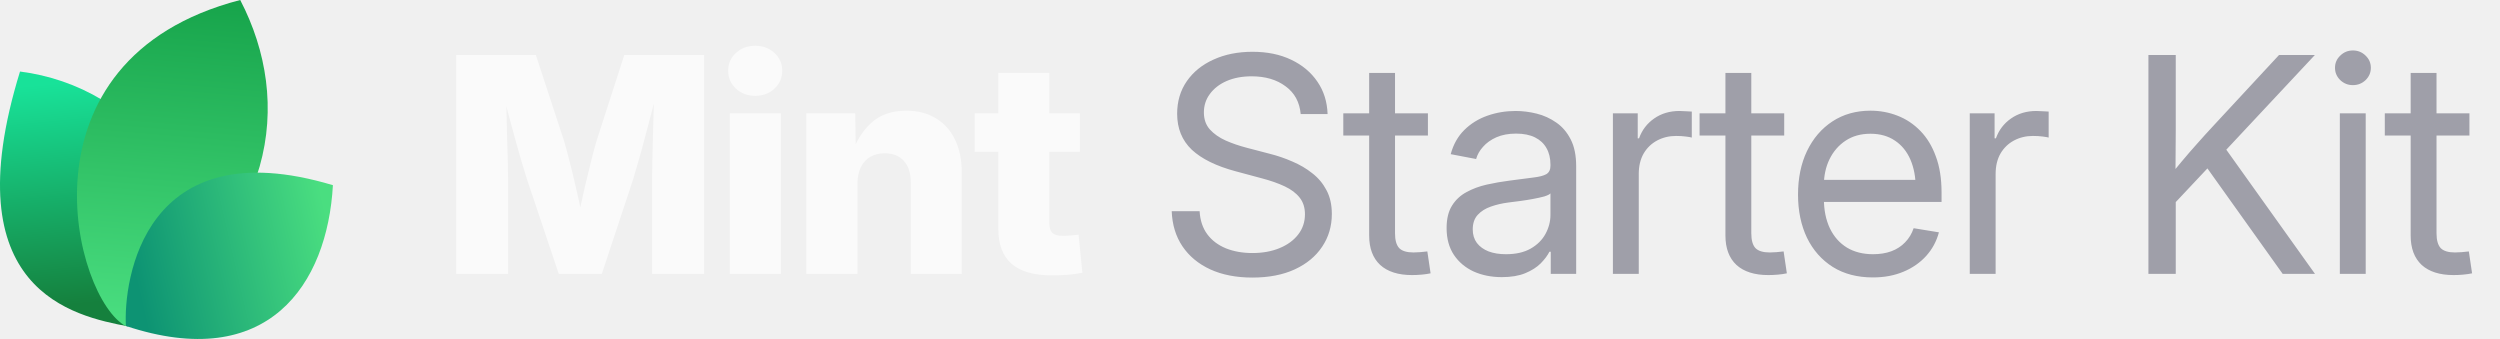
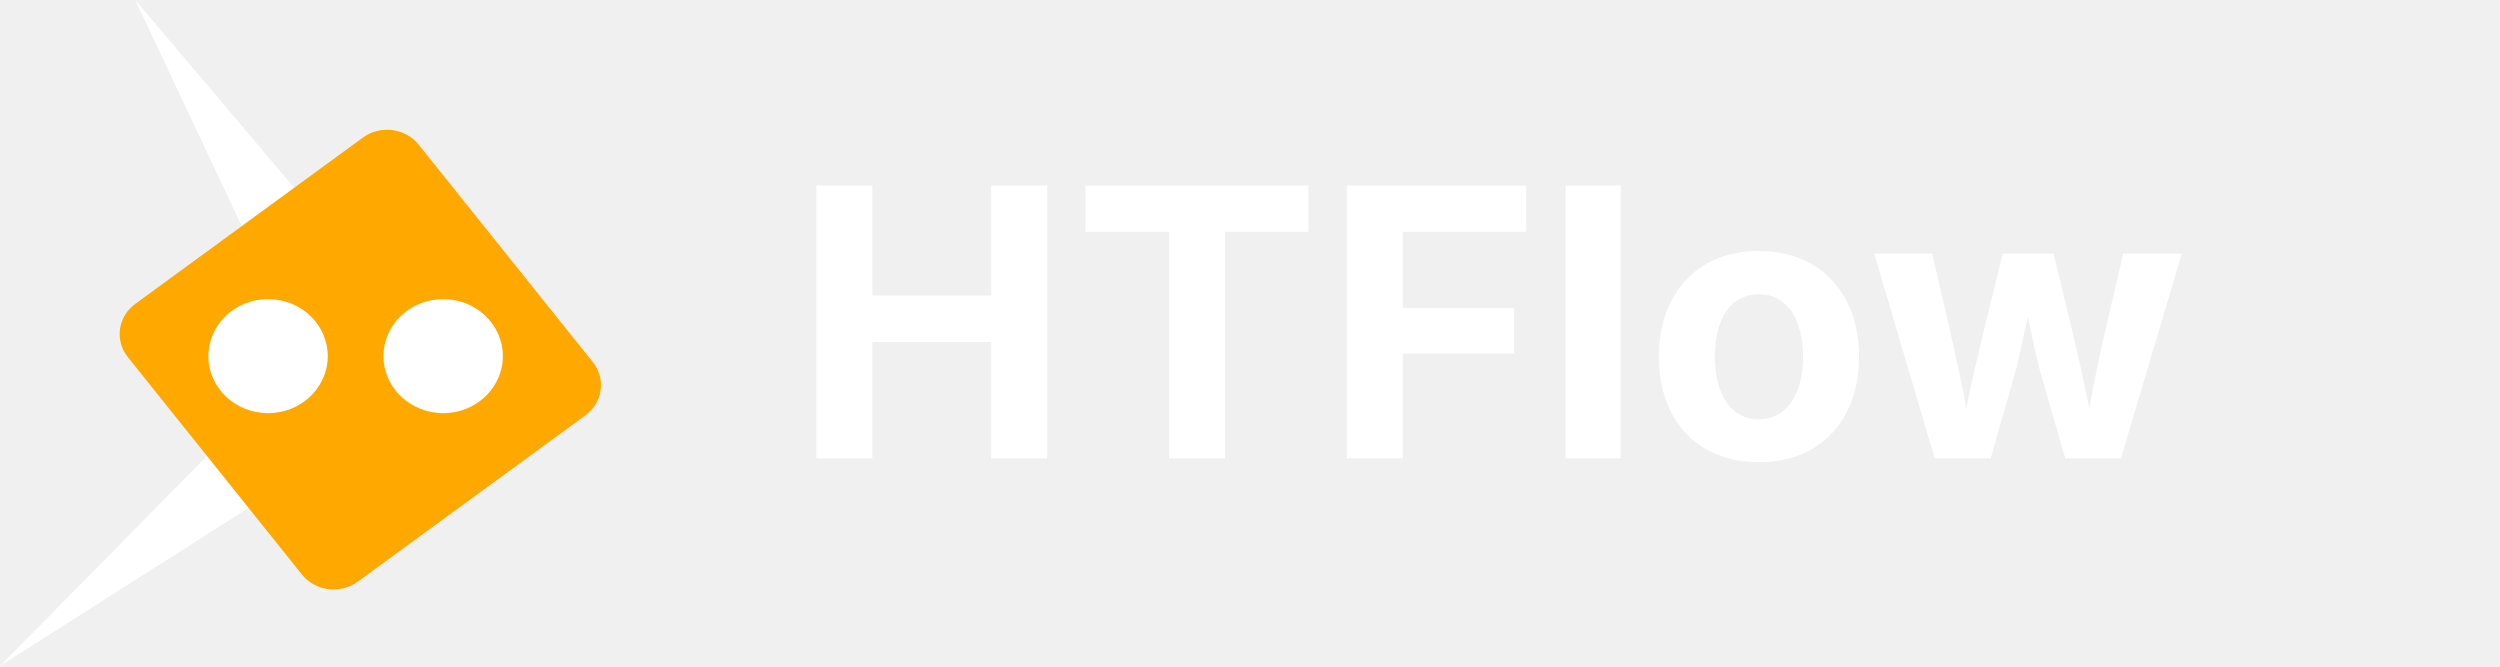
- <svg xmlns="http://www.w3.org/2000/svg" width="177" height="24" viewBox="0 0 177 24" fill="none">
-   <path d="M9.061 23.108C5.268 22.377 -3.391 20.627 1.417 5.064C9.634 6.099 16.973 14.064 9.061 23.108Z" fill="url(#paint0_linear_17557_2145)" />
-   <path d="M8.919 23.094C5.276 21.222 0.784 4.209 17.007 0C20.757 7.193 19.621 16.545 8.919 23.094Z" fill="url(#paint1_linear_17557_2145)" />
-   <path d="M8.914 23.079C8.735 19.882 10.159 9.085 23.57 13.111C23.181 20.123 18.984 26.418 8.914 23.079Z" fill="url(#paint2_linear_17557_2145)" />
-   <path d="M32.301 19.392V3.894H37.938L39.925 9.948C40.036 10.315 40.164 10.787 40.31 11.362C40.462 11.938 40.611 12.552 40.757 13.204C40.91 13.855 41.048 14.483 41.173 15.086C41.305 15.682 41.412 16.192 41.495 16.615H40.695C40.771 16.192 40.871 15.682 40.996 15.086C41.128 14.49 41.267 13.866 41.412 13.214C41.565 12.562 41.714 11.948 41.86 11.373C42.005 10.79 42.133 10.315 42.244 9.948L44.2 3.894H49.848V19.392H46.166V12.704C46.166 12.357 46.173 11.917 46.187 11.383C46.2 10.849 46.214 10.27 46.228 9.646C46.249 9.022 46.266 8.391 46.28 7.753C46.301 7.115 46.311 6.519 46.311 5.964H46.623C46.485 6.561 46.332 7.181 46.166 7.826C45.999 8.471 45.833 9.102 45.666 9.719C45.507 10.336 45.351 10.901 45.198 11.414C45.053 11.928 44.928 12.357 44.824 12.704L42.608 19.392H39.561L37.314 12.704C37.203 12.357 37.072 11.928 36.919 11.414C36.773 10.901 36.614 10.34 36.441 9.729C36.274 9.112 36.104 8.481 35.931 7.836C35.764 7.192 35.608 6.567 35.463 5.964H35.827C35.834 6.512 35.844 7.105 35.858 7.743C35.872 8.374 35.886 9.005 35.9 9.636C35.92 10.26 35.938 10.839 35.952 11.373C35.965 11.907 35.972 12.351 35.972 12.704V19.392H32.301ZM51.668 19.392V8.024H55.288V19.392H51.668ZM53.468 6.786C52.927 6.786 52.473 6.616 52.105 6.276C51.738 5.93 51.554 5.507 51.554 5.007C51.554 4.508 51.738 4.088 52.105 3.749C52.473 3.409 52.927 3.239 53.468 3.239C54.009 3.239 54.463 3.409 54.83 3.749C55.198 4.082 55.382 4.501 55.382 5.007C55.382 5.507 55.198 5.93 54.83 6.276C54.463 6.616 54.009 6.786 53.468 6.786ZM60.708 13.027V19.392H57.088V8.024H60.551L60.593 10.967H60.281C60.593 10.024 61.061 9.268 61.685 8.7C62.309 8.124 63.138 7.836 64.171 7.836C64.975 7.836 65.672 8.017 66.262 8.377C66.851 8.731 67.302 9.234 67.614 9.885C67.933 10.537 68.092 11.307 68.092 12.194V19.392H64.483V12.912C64.483 12.26 64.32 11.754 63.994 11.394C63.675 11.033 63.221 10.853 62.632 10.853C62.25 10.853 61.914 10.936 61.623 11.102C61.332 11.269 61.106 11.515 60.947 11.841C60.787 12.16 60.708 12.555 60.708 13.027ZM76.456 8.024V10.749H69.008V8.024H76.456ZM70.683 5.163H74.292V15.783C74.292 16.102 74.361 16.334 74.5 16.48C74.646 16.625 74.899 16.698 75.259 16.698C75.405 16.698 75.596 16.688 75.831 16.667C76.074 16.646 76.251 16.629 76.362 16.615L76.632 19.309C76.313 19.378 75.963 19.427 75.582 19.455C75.207 19.482 74.836 19.496 74.469 19.496C73.2 19.496 72.25 19.222 71.619 18.674C70.995 18.127 70.683 17.308 70.683 16.22V5.163Z" fill="#FAFAFA" />
-   <path d="M88.667 19.652C87.523 19.652 86.528 19.458 85.682 19.07C84.843 18.681 84.188 18.137 83.716 17.437C83.245 16.736 82.992 15.908 82.957 14.951H84.933C84.968 15.596 85.148 16.14 85.474 16.584C85.8 17.021 86.24 17.354 86.795 17.582C87.35 17.804 87.974 17.915 88.667 17.915C89.388 17.915 90.026 17.801 90.581 17.572C91.143 17.343 91.583 17.024 91.902 16.615C92.228 16.199 92.391 15.717 92.391 15.169C92.391 14.698 92.266 14.306 92.017 13.994C91.767 13.675 91.413 13.408 90.956 13.193C90.498 12.978 89.954 12.787 89.323 12.621L87.502 12.132C86.123 11.765 85.082 11.255 84.382 10.603C83.689 9.944 83.342 9.095 83.342 8.055C83.342 7.174 83.571 6.404 84.028 5.746C84.486 5.087 85.117 4.577 85.921 4.217C86.726 3.849 87.645 3.666 88.678 3.666C89.718 3.666 90.63 3.853 91.413 4.227C92.204 4.602 92.824 5.122 93.275 5.787C93.726 6.446 93.965 7.209 93.993 8.076H92.089C92.013 7.23 91.656 6.574 91.018 6.11C90.387 5.638 89.586 5.403 88.615 5.403C87.95 5.403 87.36 5.513 86.847 5.735C86.341 5.957 85.946 6.262 85.661 6.651C85.377 7.032 85.235 7.469 85.235 7.961C85.235 8.447 85.377 8.849 85.661 9.168C85.946 9.48 86.317 9.74 86.774 9.948C87.232 10.149 87.724 10.319 88.251 10.457L89.884 10.884C90.439 11.023 90.977 11.206 91.496 11.435C92.023 11.657 92.495 11.934 92.911 12.267C93.334 12.593 93.67 12.995 93.92 13.474C94.17 13.945 94.294 14.504 94.294 15.149C94.294 16.015 94.066 16.788 93.608 17.468C93.157 18.148 92.512 18.681 91.673 19.07C90.834 19.458 89.832 19.652 88.667 19.652ZM101.097 8.024V9.594H95.106V8.024H101.097ZM96.937 5.163H98.767V16.521C98.767 17 98.865 17.347 99.059 17.562C99.26 17.77 99.6 17.874 100.078 17.874C100.21 17.874 100.366 17.867 100.546 17.853C100.733 17.832 100.903 17.815 101.056 17.801L101.285 19.351C101.097 19.392 100.886 19.423 100.65 19.444C100.414 19.465 100.189 19.475 99.974 19.475C98.996 19.475 98.244 19.236 97.717 18.758C97.197 18.272 96.937 17.579 96.937 16.677V5.163ZM106.33 19.621C105.595 19.621 104.932 19.489 104.343 19.226C103.754 18.955 103.285 18.564 102.939 18.05C102.592 17.53 102.419 16.896 102.419 16.147C102.419 15.495 102.547 14.965 102.804 14.556C103.06 14.146 103.403 13.828 103.833 13.599C104.263 13.363 104.742 13.186 105.269 13.068C105.796 12.95 106.333 12.857 106.881 12.787C107.574 12.69 108.132 12.617 108.555 12.569C108.978 12.52 109.287 12.441 109.481 12.33C109.675 12.212 109.772 12.014 109.772 11.737V11.654C109.772 11.203 109.679 10.815 109.492 10.489C109.311 10.163 109.041 9.91 108.68 9.729C108.32 9.549 107.872 9.459 107.338 9.459C106.805 9.459 106.34 9.546 105.945 9.719C105.556 9.892 105.241 10.118 104.998 10.395C104.755 10.665 104.593 10.953 104.509 11.258L102.71 10.915C102.897 10.222 103.22 9.65 103.677 9.199C104.135 8.748 104.679 8.412 105.31 8.19C105.941 7.968 106.607 7.857 107.307 7.857C107.8 7.857 108.295 7.92 108.795 8.044C109.301 8.169 109.765 8.381 110.188 8.679C110.611 8.97 110.951 9.369 111.208 9.875C111.464 10.374 111.593 11.005 111.593 11.768V19.392H109.793V17.822H109.7C109.568 18.085 109.363 18.359 109.086 18.643C108.809 18.921 108.444 19.153 107.994 19.34C107.543 19.527 106.988 19.621 106.33 19.621ZM106.621 17.998C107.321 17.998 107.904 17.867 108.368 17.603C108.84 17.333 109.19 16.986 109.419 16.563C109.654 16.133 109.772 15.682 109.772 15.211V13.692C109.703 13.769 109.554 13.841 109.325 13.911C109.096 13.973 108.829 14.032 108.524 14.088C108.226 14.143 107.921 14.192 107.609 14.233C107.304 14.275 107.033 14.309 106.798 14.337C106.354 14.393 105.938 14.49 105.549 14.628C105.168 14.76 104.86 14.954 104.624 15.211C104.388 15.467 104.27 15.811 104.27 16.241C104.27 16.615 104.367 16.934 104.561 17.198C104.762 17.461 105.04 17.662 105.393 17.801C105.747 17.933 106.156 17.998 106.621 17.998ZM114.193 19.392V8.024H115.951V9.792H116.045C116.253 9.209 116.61 8.741 117.116 8.388C117.622 8.034 118.219 7.857 118.905 7.857C119.058 7.857 119.217 7.864 119.384 7.878C119.55 7.885 119.682 7.892 119.779 7.899V9.74C119.716 9.719 119.578 9.695 119.363 9.667C119.155 9.639 118.922 9.625 118.666 9.625C118.174 9.625 117.726 9.733 117.324 9.948C116.922 10.163 116.603 10.471 116.367 10.874C116.138 11.276 116.024 11.758 116.024 12.319V19.392H114.193ZM126.322 8.024V9.594H120.33V8.024H126.322ZM122.161 5.163H123.992V16.521C123.992 17 124.089 17.347 124.283 17.562C124.484 17.77 124.824 17.874 125.302 17.874C125.434 17.874 125.59 17.867 125.77 17.853C125.958 17.832 126.127 17.815 126.28 17.801L126.509 19.351C126.322 19.392 126.11 19.423 125.874 19.444C125.639 19.465 125.413 19.475 125.198 19.475C124.221 19.475 123.468 19.236 122.941 18.758C122.421 18.272 122.161 17.579 122.161 16.677V5.163ZM132.604 19.642C131.502 19.642 130.555 19.396 129.765 18.903C128.974 18.404 128.364 17.714 127.934 16.834C127.511 15.946 127.3 14.927 127.3 13.775C127.3 12.611 127.511 11.584 127.934 10.697C128.364 9.802 128.964 9.102 129.734 8.596C130.51 8.089 131.408 7.836 132.428 7.836C133.1 7.836 133.738 7.954 134.341 8.19C134.952 8.426 135.489 8.783 135.954 9.261C136.425 9.74 136.793 10.343 137.056 11.071C137.327 11.792 137.462 12.645 137.462 13.63V14.296H128.433V12.735H136.463L135.631 13.297C135.631 12.541 135.506 11.876 135.257 11.3C135.007 10.725 134.643 10.277 134.165 9.958C133.686 9.632 133.107 9.469 132.428 9.469C131.748 9.469 131.162 9.632 130.67 9.958C130.177 10.284 129.796 10.725 129.526 11.279C129.262 11.827 129.13 12.441 129.13 13.12V14.046C129.13 14.864 129.273 15.572 129.557 16.168C129.841 16.757 130.243 17.211 130.763 17.53C131.283 17.842 131.901 17.998 132.615 17.998C133.093 17.998 133.523 17.929 133.905 17.79C134.293 17.645 134.619 17.433 134.882 17.156C135.153 16.879 135.354 16.546 135.486 16.157L137.275 16.449C137.108 17.08 136.81 17.634 136.38 18.113C135.95 18.591 135.413 18.966 134.768 19.236C134.123 19.507 133.402 19.642 132.604 19.642ZM139.459 19.392V8.024H141.217V9.792H141.311C141.519 9.209 141.876 8.741 142.382 8.388C142.888 8.034 143.485 7.857 144.171 7.857C144.324 7.857 144.483 7.864 144.649 7.878C144.816 7.885 144.948 7.892 145.045 7.899V9.74C144.982 9.719 144.844 9.695 144.629 9.667C144.421 9.639 144.188 9.625 143.932 9.625C143.439 9.625 142.992 9.733 142.59 9.948C142.188 10.163 141.869 10.471 141.633 10.874C141.404 11.276 141.29 11.758 141.29 12.319V19.392H139.459ZM153.429 14.961V12.715C153.783 12.257 154.136 11.82 154.49 11.404C154.844 10.981 155.204 10.565 155.572 10.156C155.939 9.74 156.314 9.327 156.695 8.918L161.355 3.894H163.893L157.277 10.967H157.184L153.429 14.961ZM152.108 19.392V3.894H154.043V9.241L154.022 12.559L154.043 13.505V19.392H152.108ZM161.615 19.392L155.967 11.477L157.173 9.969L163.903 19.392H161.615ZM165.661 19.392V8.024H167.492V19.392H165.661ZM166.587 6.027C166.24 6.027 165.942 5.909 165.692 5.673C165.443 5.43 165.318 5.139 165.318 4.799C165.318 4.459 165.443 4.172 165.692 3.936C165.942 3.693 166.24 3.572 166.587 3.572C166.934 3.572 167.232 3.693 167.482 3.936C167.731 4.172 167.856 4.459 167.856 4.799C167.856 5.139 167.731 5.43 167.482 5.673C167.232 5.909 166.934 6.027 166.587 6.027ZM174.836 8.024V9.594H168.844V8.024H174.836ZM170.675 5.163H172.506V16.521C172.506 17 172.603 17.347 172.797 17.562C172.998 17.77 173.338 17.874 173.816 17.874C173.948 17.874 174.104 17.867 174.284 17.853C174.472 17.832 174.641 17.815 174.794 17.801L175.023 19.351C174.836 19.392 174.624 19.423 174.388 19.444C174.153 19.465 173.927 19.475 173.712 19.475C172.735 19.475 171.982 19.236 171.455 18.758C170.935 18.272 170.675 17.579 170.675 16.677V5.163Z" fill="#9F9FA9" />
-   <defs>
-     <linearGradient id="paint0_linear_17557_2145" x1="3.776" y1="5.916" x2="5.232" y2="21.559" gradientUnits="userSpaceOnUse">
-       <stop stop-color="#18E299" />
-       <stop offset="1" stop-color="#15803D" />
-     </linearGradient>
-     <linearGradient id="paint1_linear_17557_2145" x1="12.171" y1="-0.718" x2="10.19" y2="22.983" gradientUnits="userSpaceOnUse">
-       <stop stop-color="#16A34A" />
-       <stop offset="1" stop-color="#4ADE80" />
-     </linearGradient>
-     <linearGradient id="paint2_linear_17557_2145" x1="23.133" y1="15.353" x2="9.338" y2="18.52" gradientUnits="userSpaceOnUse">
-       <stop stop-color="#4ADE80" />
-       <stop offset="1" stop-color="#0D9373" />
-     </linearGradient>
-   </defs>
+ <svg xmlns="http://www.w3.org/2000/svg" width="120" height="32" viewBox="0 0 120 32" fill="none">
+   <g transform="scale(0.144)">
+     <path d="M101.259 119.281L45.096 0L151.471 125.669L0 222L101.259 119.281Z" fill="#fff" />
+     <path d="M42.619 119.051C38.168 113.493 39.277 105.54 45.096 101.288L120.962 45.858C126.782 41.606 135.108 42.665 139.559 48.224L197.59 120.689C202.042 126.248 200.933 134.201 195.113 138.453L119.247 193.883C113.428 198.135 105.102 197.076 100.65 191.517L42.619 119.051Z" fill="#FFA800" />
+     <path d="M167.619 118.712C167.619 129.21 158.71 137.72 147.72 137.72C136.73 137.72 127.821 129.21 127.821 118.712C127.821 108.215 136.73 99.705 147.72 99.705C158.71 99.705 167.619 108.215 167.619 118.712Z" fill="#fff" />
+     <path d="M109.248 118.712C109.248 129.21 100.339 137.72 89.349 137.72C78.359 137.720 69.45 129.21 69.45 118.712C69.45 108.215 78.359 99.705 89.349 99.705C100.339 99.705 109.248 108.215 109.248 118.712Z" fill="#fff" />
+   </g>
+   <text x="38" y="22" font-family="Inter, system-ui, -apple-system, sans-serif" font-size="18" font-weight="700" fill="#fff">HTFlow</text>
</svg>
